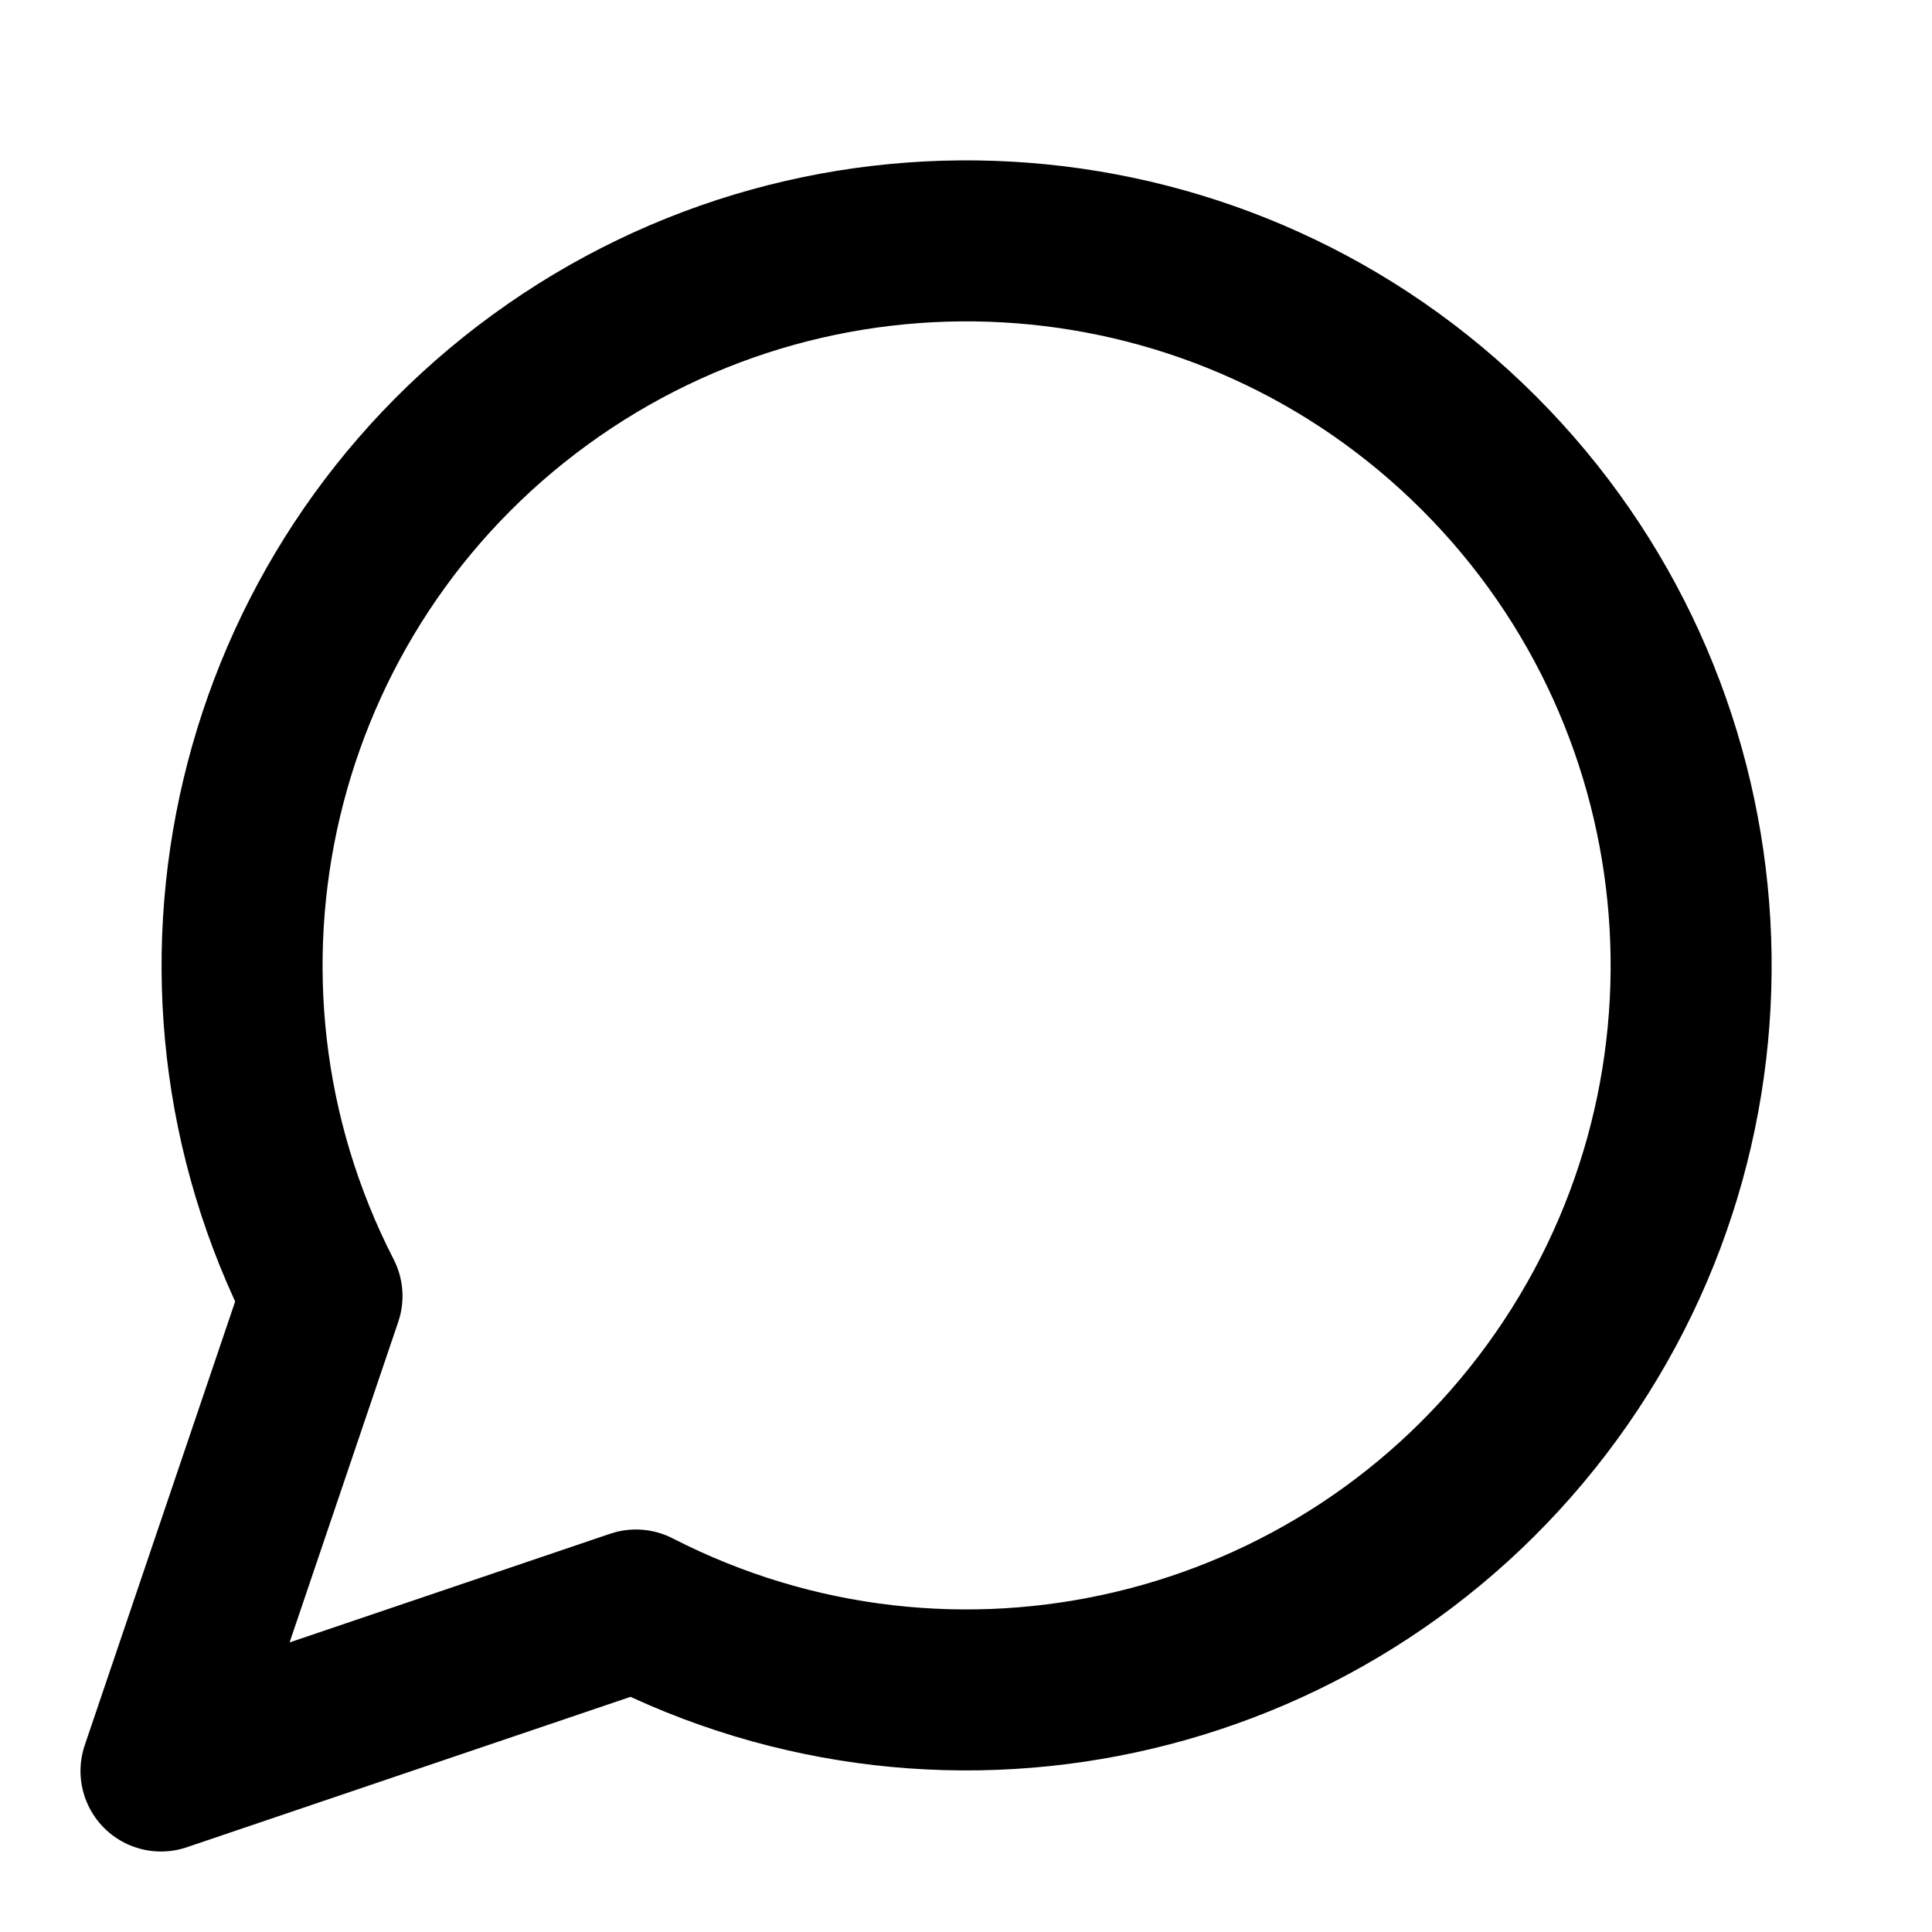
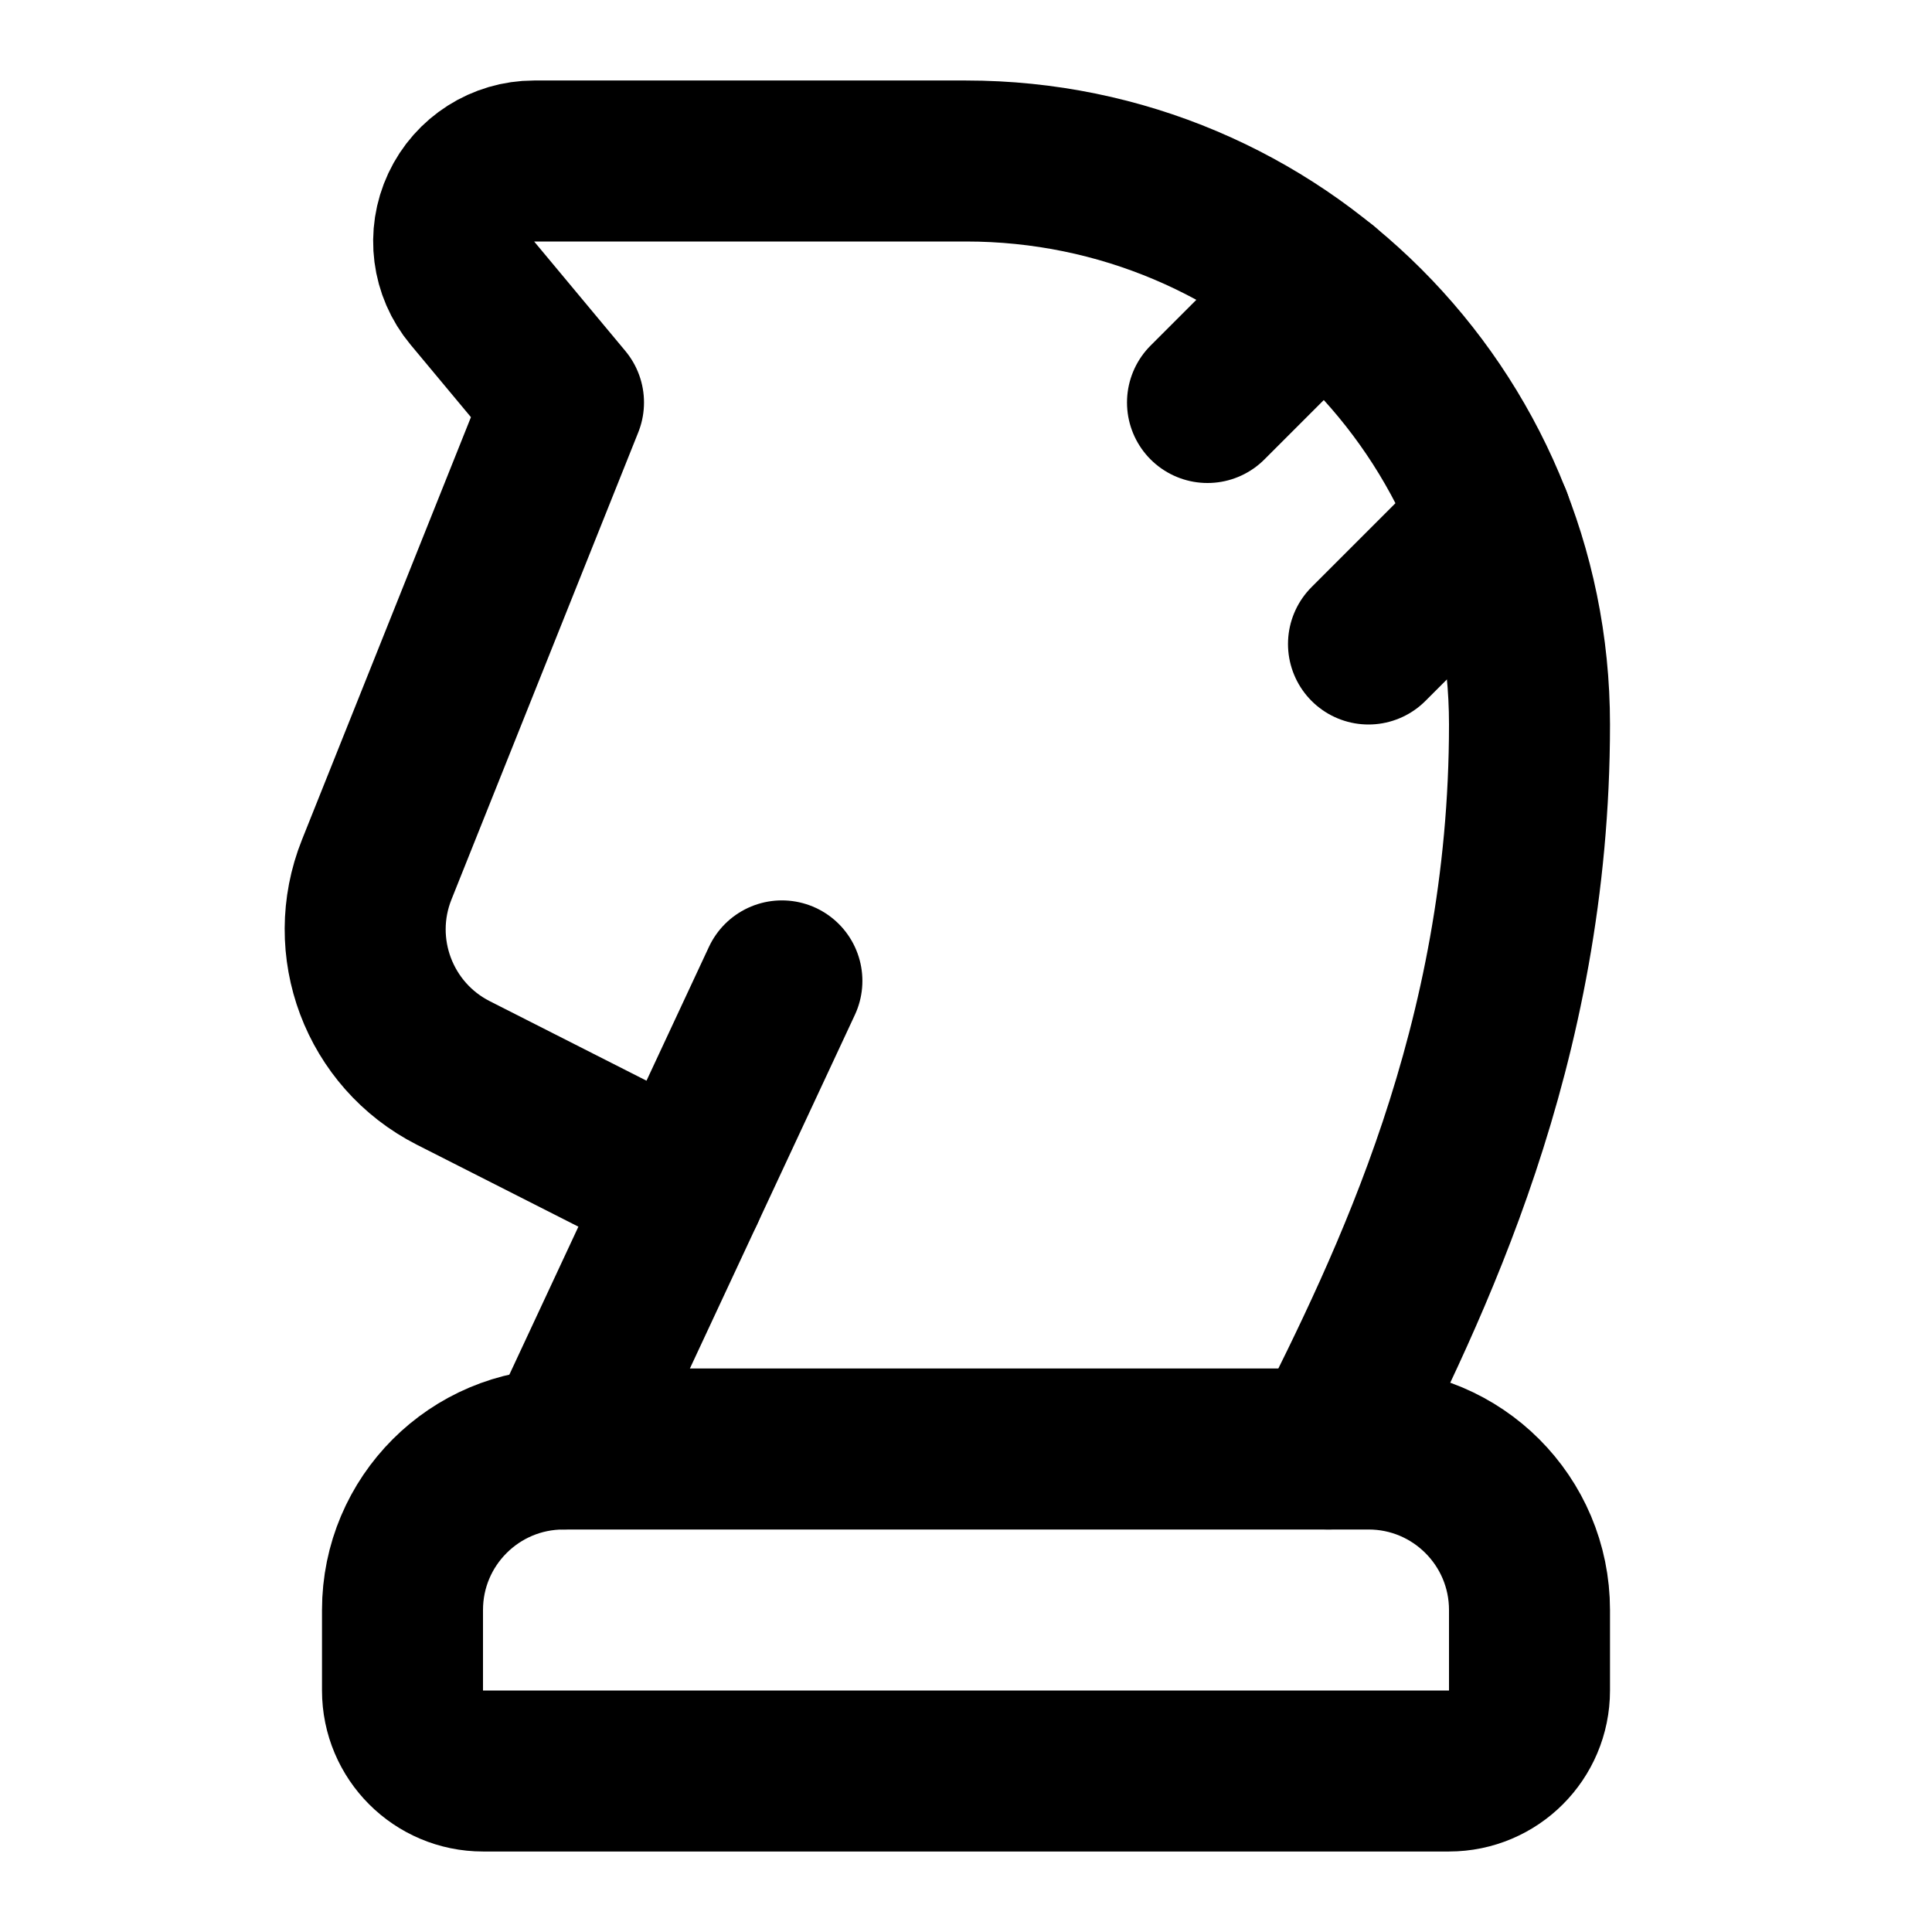
<svg xmlns="http://www.w3.org/2000/svg" width="48" height="48" viewBox="0 0 24 24" fill="none" stroke="currentColor" stroke-width="2" stroke-linecap="round" stroke-linejoin="round">
-   <path d="M7.9 20A9 9 0 1 0 4 16.1L2 22Z" />
+   <path d="M5 20a2 2 0 0 1 2-2h10a2 2 0 0 1 2 2v1a1 1 0 0 1-1 1H6a1 1 0 0 1-1-1z" />
+   <path d="M16.5 18c1-2 2.5-5 2.5-9a7 7 0 0 0-7-7H6.635a1 1 0 0 0-.768 1.64L7 5l-2.32 5.802a2 2 0 0 0 .95 2.526l2.87 1.456" />
+   <path d="m15 5 1.425-1.425" />
+   <path d="m17 8 1.53-1.53" />
+   <path d="M9.713 12.185 7 18" />
</svg>
